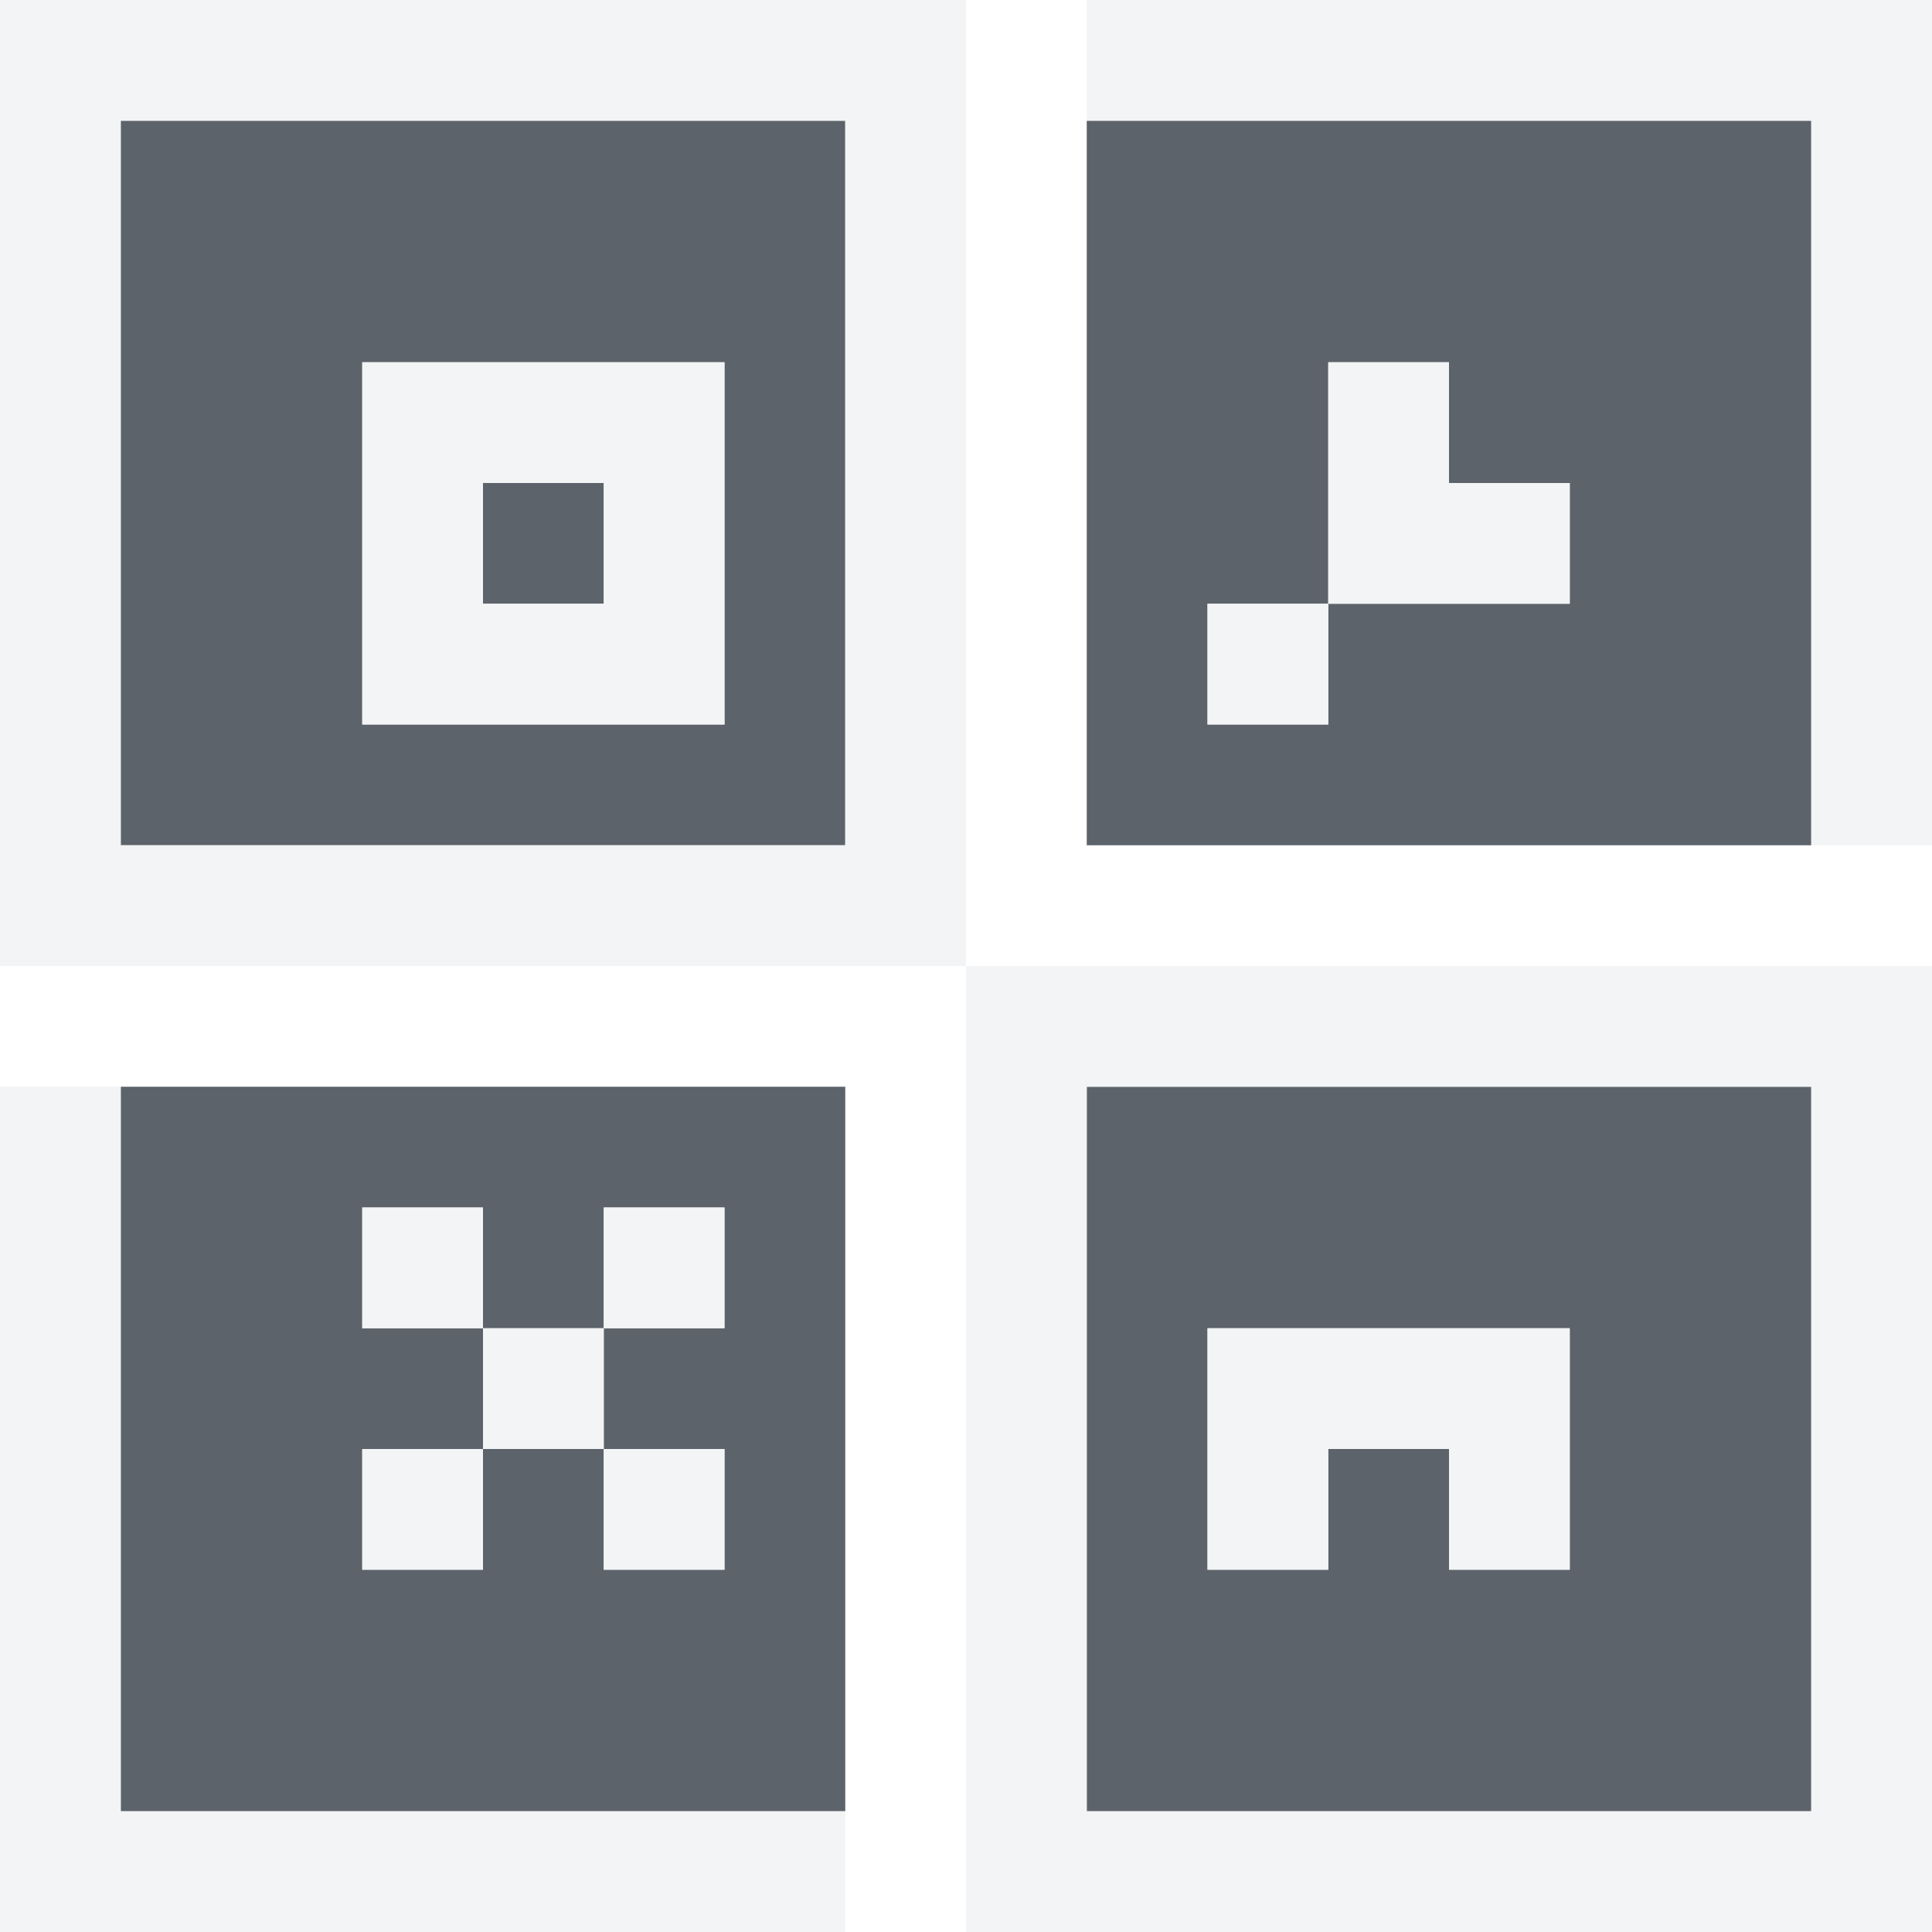
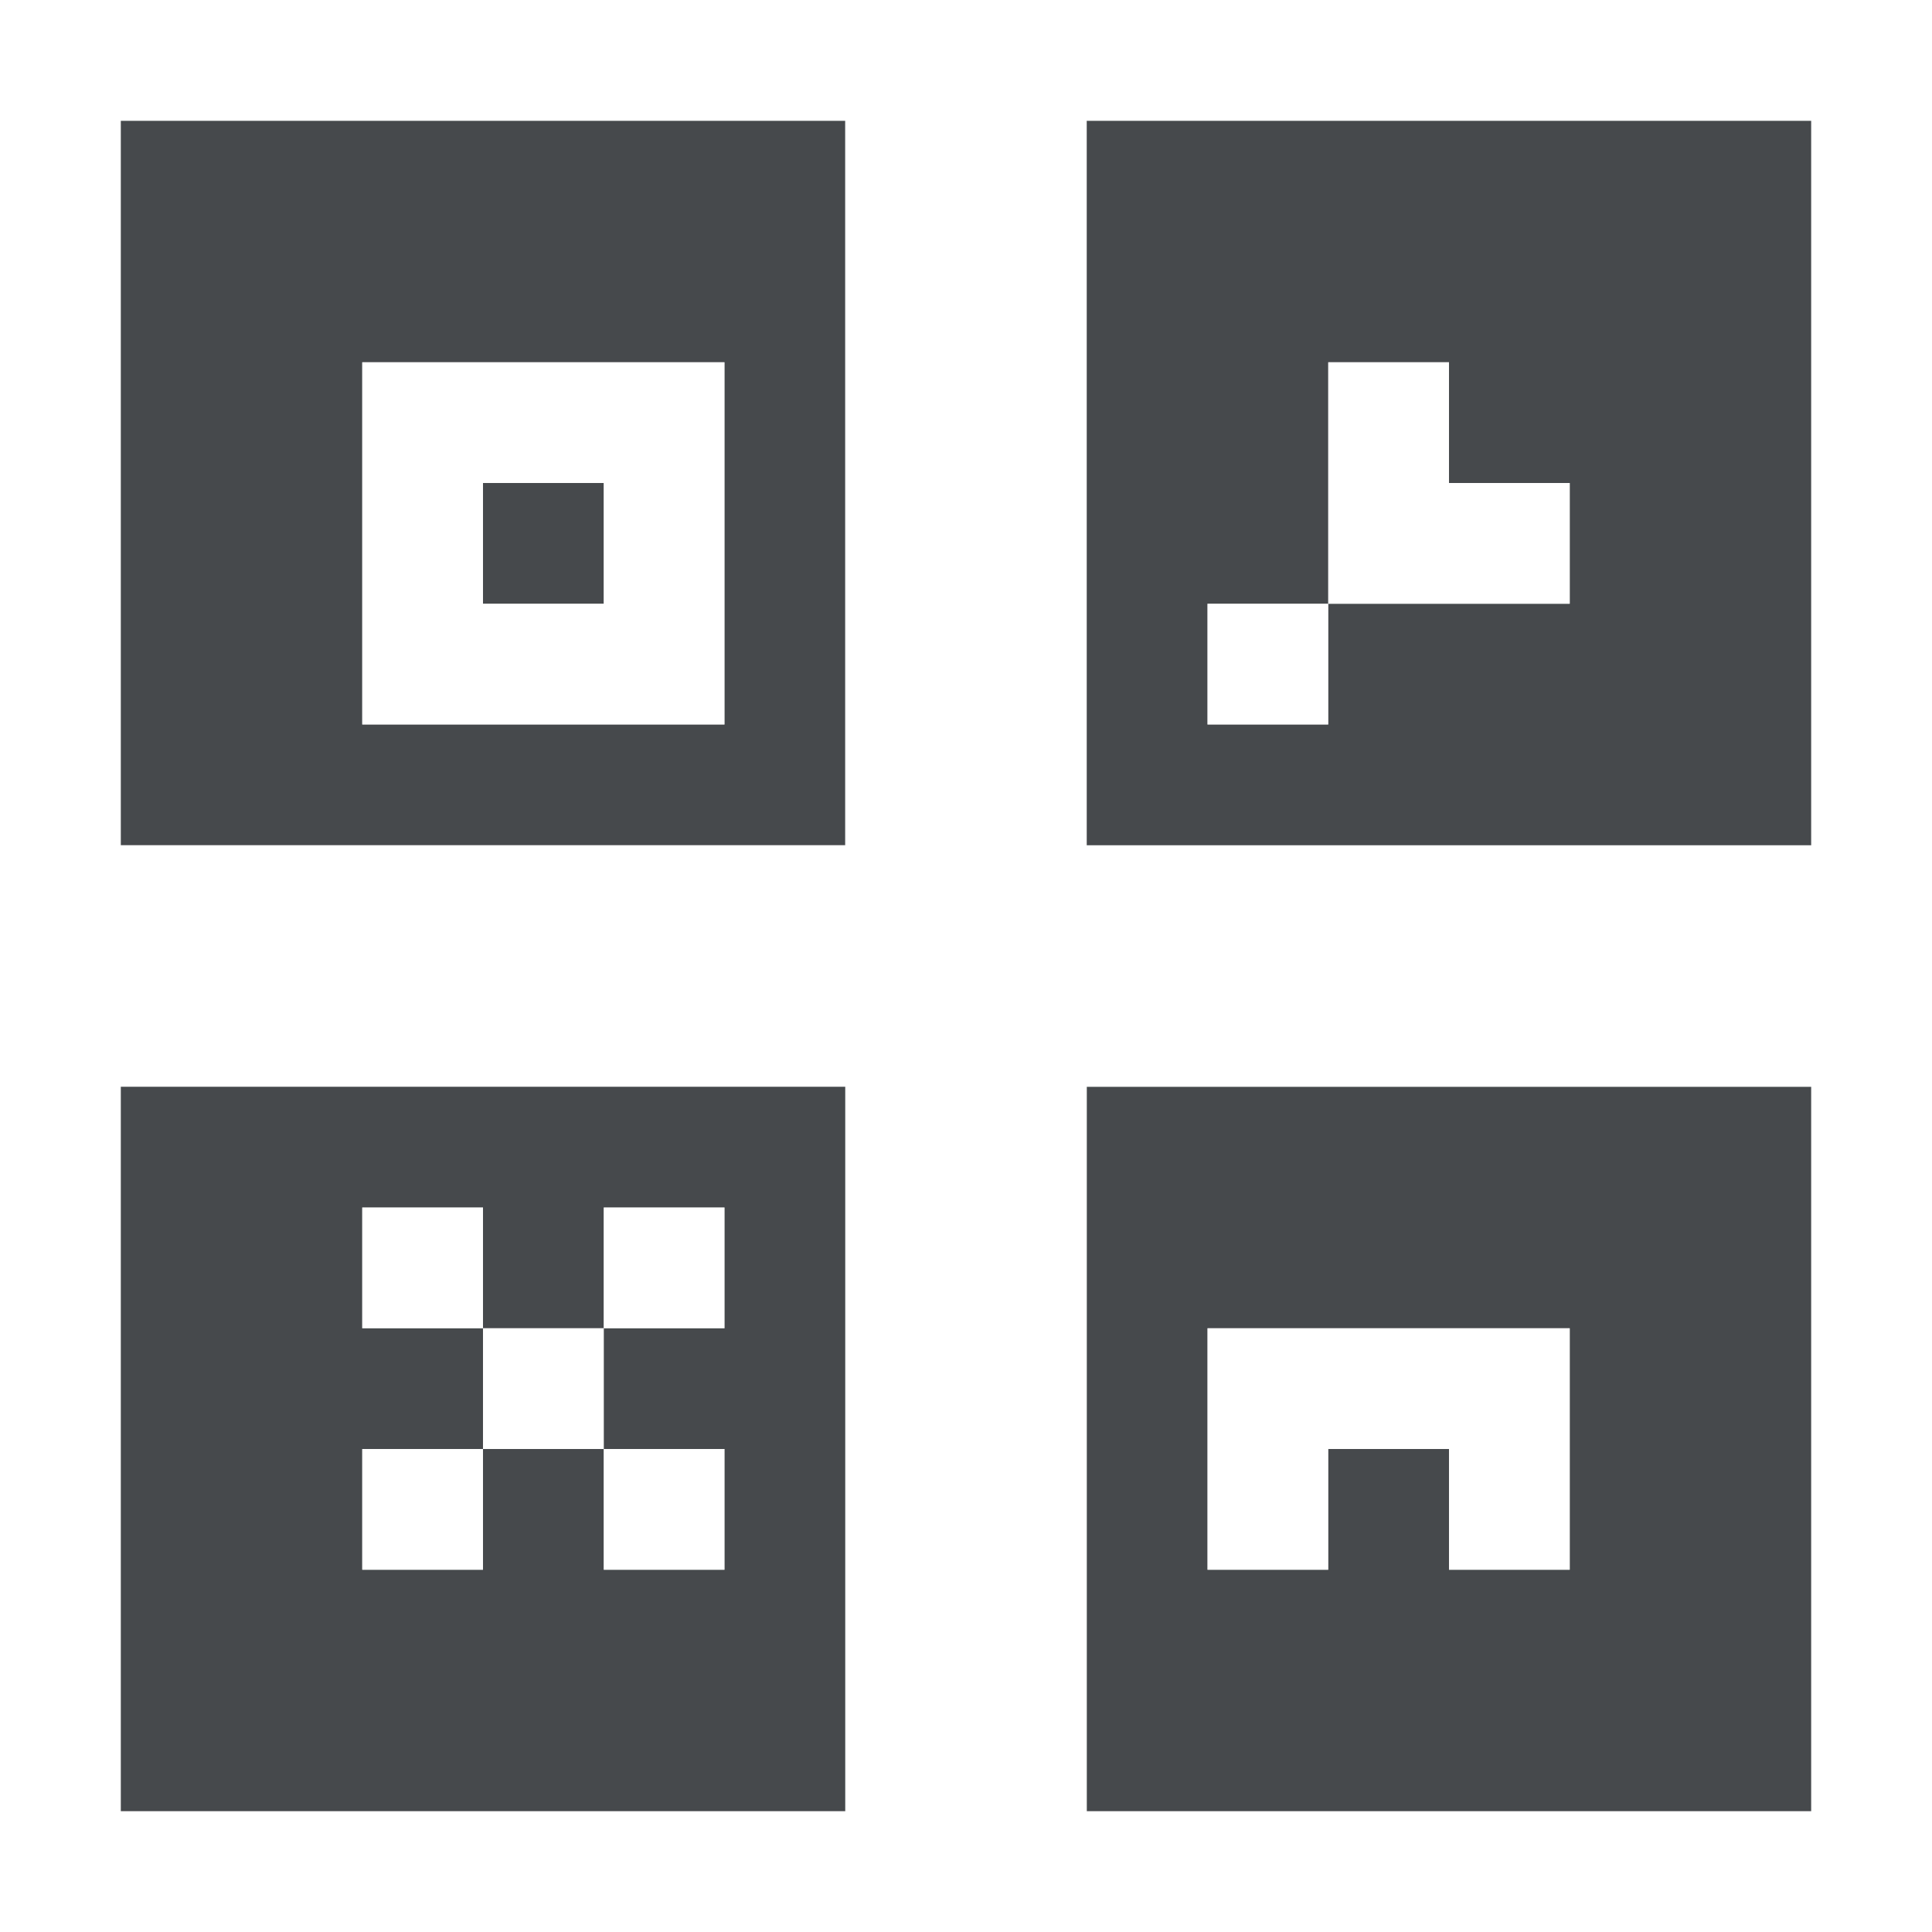
- <svg xmlns="http://www.w3.org/2000/svg" width="16" height="16" id="svg27665" version="1.1">
-   <defs id="defs27667" />
-   <g id="layer1" transform="translate(3364.417,-2100.719)">
-     <path id="path2997" d="m -3363.417,2101.719 0,6 6,0 0,-6 z m 8,0 0,6 6,0 0,-6 z m -6,2 1,0 1,0 1,0 0,1 0,1 0,1 -1,0 -1,0 -1,0 0,-1 0,-1 z m 8,0 1,0 0,1 1,0 0,1 -1,0 -1,0 0,1 -1,0 0,-1 1,0 0,-1 z m -7,1 0,1 1,0 0,-1 z m -3,5 0,6 6,0 0,-6 z m 8,0 0,6 6,0 0,-6 z m -6,1 1,0 0,1 1,0 0,-1 1,0 0,1 -1,0 0,1 1,0 0,1 -1,0 0,-1 -1,0 0,1 -1,0 0,-1 1,0 0,-1 -1,0 z m 7,1 1,0 1,0 1,0 0,1 0,1 -1,0 0,-1 -1,0 0,1 -1,0 0,-1 z" style="color:#000000;fill:#27303a;fill-opacity:0.753;fill-rule:nonzero;stroke:none;stroke-width:2.286;marker:none;visibility:visible;display:inline;overflow:visible;enable-background:accumulate" />
-     <path style="color:#000000;fill:#f1f3f5;fill-opacity:0.903;fill-rule:nonzero;stroke:none;stroke-width:2;marker:none;visibility:visible;display:inline;overflow:visible;enable-background:accumulate" d="M 0 0 L 0 8 L 1 8 L 8 8 L 8 7 L 8 1 L 8 0 L 1 0 L 0 0 z M 8 8 L 8 16 L 9 16 L 16 16 L 16 15 L 16 9 L 16 8 L 9 8 L 8 8 z M 9 0 L 9 1 L 15 1 L 15 7 L 16 7 L 16 1 L 16 0 L 9 0 z M 1 1 L 7 1 L 7 7 L 1 7 L 1 1 z M 3 3 L 3 6 L 4 6 L 5 6 L 6 6 L 6 4 L 6 3 L 4 3 L 3 3 z M 11 3 L 11 5 L 12 5 L 13 5 L 13 4 L 12 4 L 12 3 L 11 3 z M 11 5 L 10 5 L 10 6 L 11 6 L 11 5 z M 4 4 L 5 4 L 5 5 L 4 5 L 4 4 z M 0 9 L 0 16 L 1 16 L 7 16 L 7 15 L 1 15 L 1 9 L 0 9 z M 9 9 L 15 9 L 15 15 L 9 15 L 9 9 z M 3 10 L 3 11 L 4 11 L 4 10 L 3 10 z M 4 11 L 4 12 L 5 12 L 5 11 L 4 11 z M 5 11 L 6 11 L 6 10 L 5 10 L 5 11 z M 5 12 L 5 13 L 6 13 L 6 12 L 5 12 z M 4 12 L 3 12 L 3 13 L 4 13 L 4 12 z M 10 11 L 10 13 L 11 13 L 11 12 L 12 12 L 12 13 L 13 13 L 13 12 L 13 11 L 11 11 L 10 11 z " transform="translate(-3364.417,2100.719)" id="rect3013" />
+ <svg xmlns="http://www.w3.org/2000/svg" width="16" height="16" version="1.1">
+   <defs>
+     <style id="current-color-scheme" type="text/css">.ColorScheme-Text {color:#090d11;}.ColorScheme-Background{color:#ffffff;}</style>
+   </defs>
+   <g transform="translate(3364.4 -2100.7)">
+     <path d="m-3363.4 2101.7v6h6v-6zm8 0v6h6v-6zm-6 2h1 1 1v1 1 1h-1-1-1v-1-1zm8 0h1v1h1v1h-1-1v1h-1v-1h1v-1zm-7 1v1h1v-1zm-3 5v6h6v-6zm8 0v6h6v-6zm-6 1h1v1h1v-1h1v1h-1v1h1v1h-1v-1h-1v1h-1v-1h1v-1h-1zm7 1h1 1 1v1 1h-1v-1h-1v1h-1v-1z" fill="currentColor" fill-opacity=".75" style="fill-opacity:.75;fill:currentColor" class="ColorScheme-Text" />
+     <path transform="translate(-3364.4 2100.7)" d="m0 0v8h1 7v-1-6-1h-7-1zm8 8v8h1 7v-1-6-1h-7-1zm1-8v1h6v6h1v-6-1h-7zm-8 1h6v6h-6v-6zm2 2v3h1 1 1v-2-1h-2-1zm8 0v2h1 1v-1h-1v-1h-1zm0 2h-1v1h1v-1zm-7-1h1v1h-1v-1zm-4 5v7h1 6v-1h-6v-6h-1zm9 0h6v6h-6v-6zm-6 1v1h1v-1h-1zm1 1v1h1v-1h-1zm1 0h1v-1h-1v1zm0 1v1h1v-1h-1zm-1 0h-1v1h1v-1zm6-1v2h1v-1h1v1h1v-1-1h-2-1z" fill="currentColor" fill-opacity=".5" style="fill-opacity:.5;fill:currentColor" class="ColorScheme-Background" />
  </g>
</svg>
